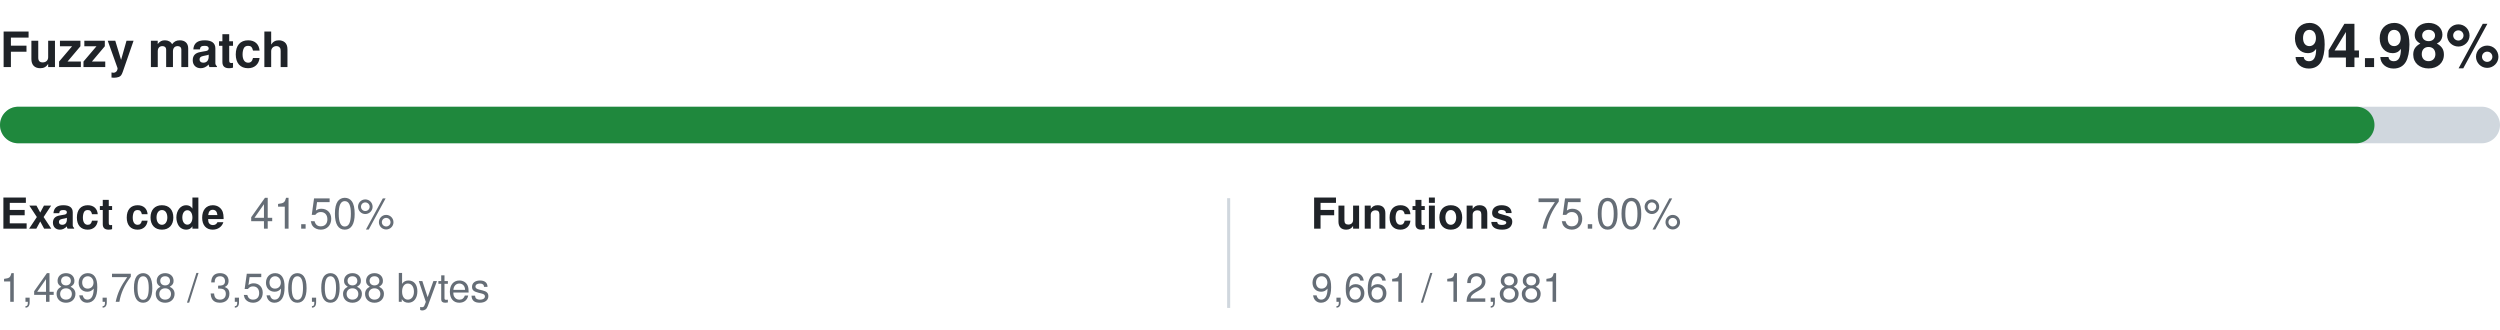
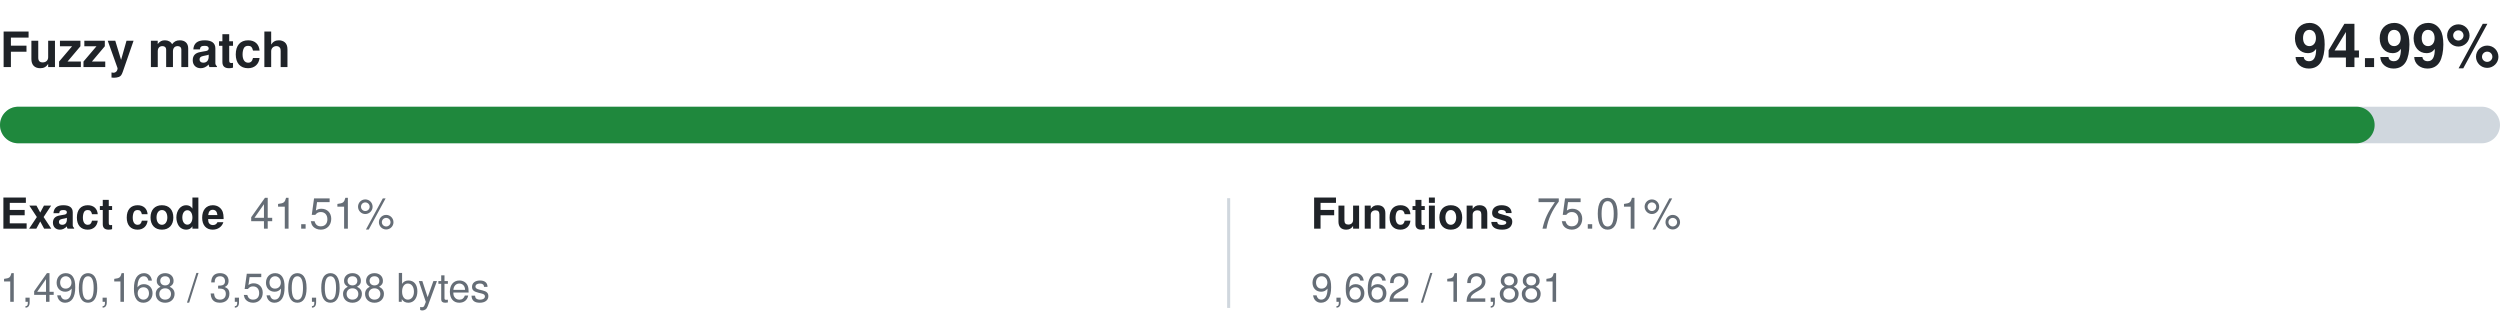
<svg xmlns="http://www.w3.org/2000/svg" width="820" height="108" viewBox="0 0 820 108" role="img" aria-labelledby="title desc">
  <style>
    .primary { fill: #1f2328; }
    .secondary { fill: #656d76; }
    .track { fill: #d0d7de; }
    @media (prefers-color-scheme: dark) {
      .primary { fill: #f0f6fc; }
      .secondary { fill: #8c959f; }
      .track { fill: #30363d; }
    }
  </style>
  <g font-family="-apple-system,BlinkMacSystemFont,Segoe UI,Helvetica,Arial,sans-serif">
    <text x="0" y="22" class="primary" font-size="16" font-weight="600">Fuzzy match</text>
-     <text x="820" y="22" class="primary" font-size="20" font-weight="600" text-anchor="end">94.98%</text>
+     <text x="820" y="22" class="primary" font-size="20" font-weight="600" text-anchor="end">94.99%</text>
    <rect y="35" width="820" height="12" rx="6" class="track" />
-     <rect y="35" width="778.83" height="12" rx="6" fill="#1f883d" />
+     <rect y="35" width="778.88" height="12" rx="6" fill="#1f883d" />
    <text x="0" y="75" class="primary" font-size="14" font-weight="600">Exact code</text>
-     <text x="82" y="75" class="secondary" font-size="14">41.50%</text>
-     <text x="0" y="99" class="secondary" font-size="13">1,489,708 / 3,590,088 bytes</text>
+     <text x="82" y="75" class="secondary" font-size="14">41.51%</text>
+     <text x="0" y="99" class="secondary" font-size="13">1,490,168 / 3,590,088 bytes</text>
    <line x1="403" y1="65" x2="403" y2="101" stroke="#d0d7de" />
    <text x="430" y="75" class="primary" font-size="14" font-weight="600">Functions</text>
-     <text x="504" y="75" class="secondary" font-size="14">75.00%</text>
-     <text x="430" y="99" class="secondary" font-size="13">9,661 / 12,881</text>
+     <text x="504" y="75" class="secondary" font-size="14">75.01%</text>
+     <text x="430" y="99" class="secondary" font-size="13">9,662 / 12,881</text>
  </g>
</svg>
